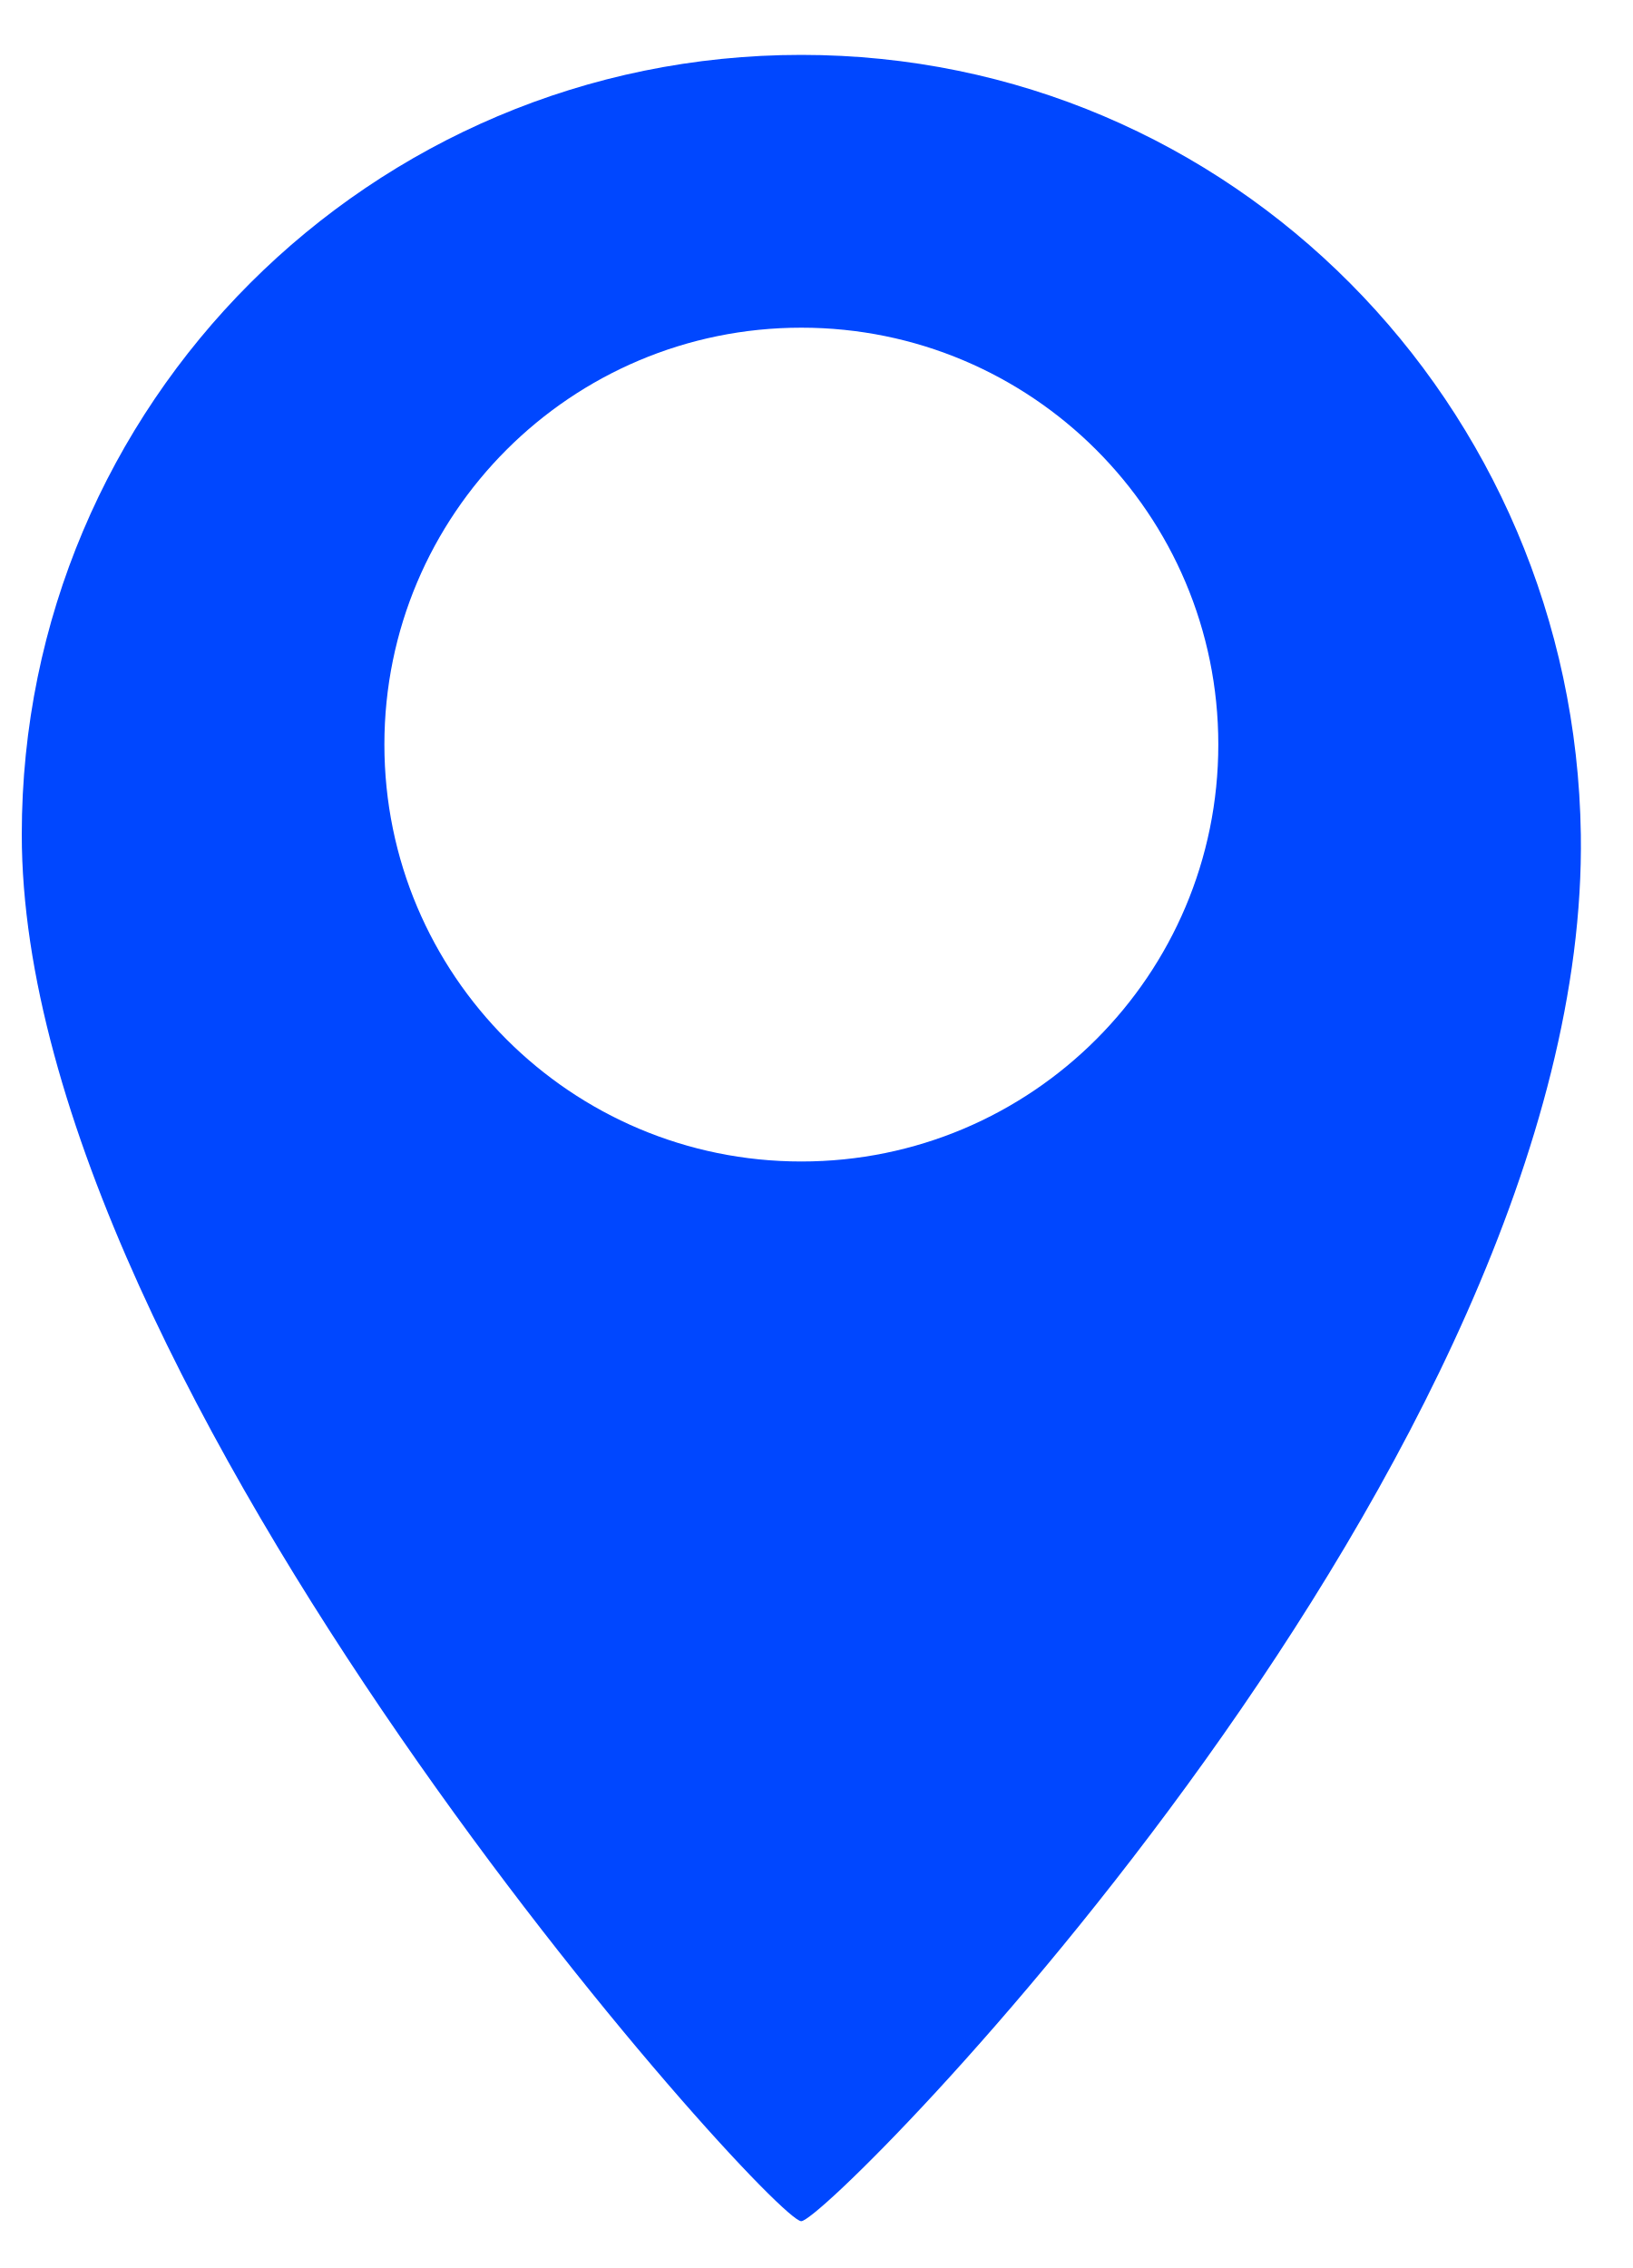
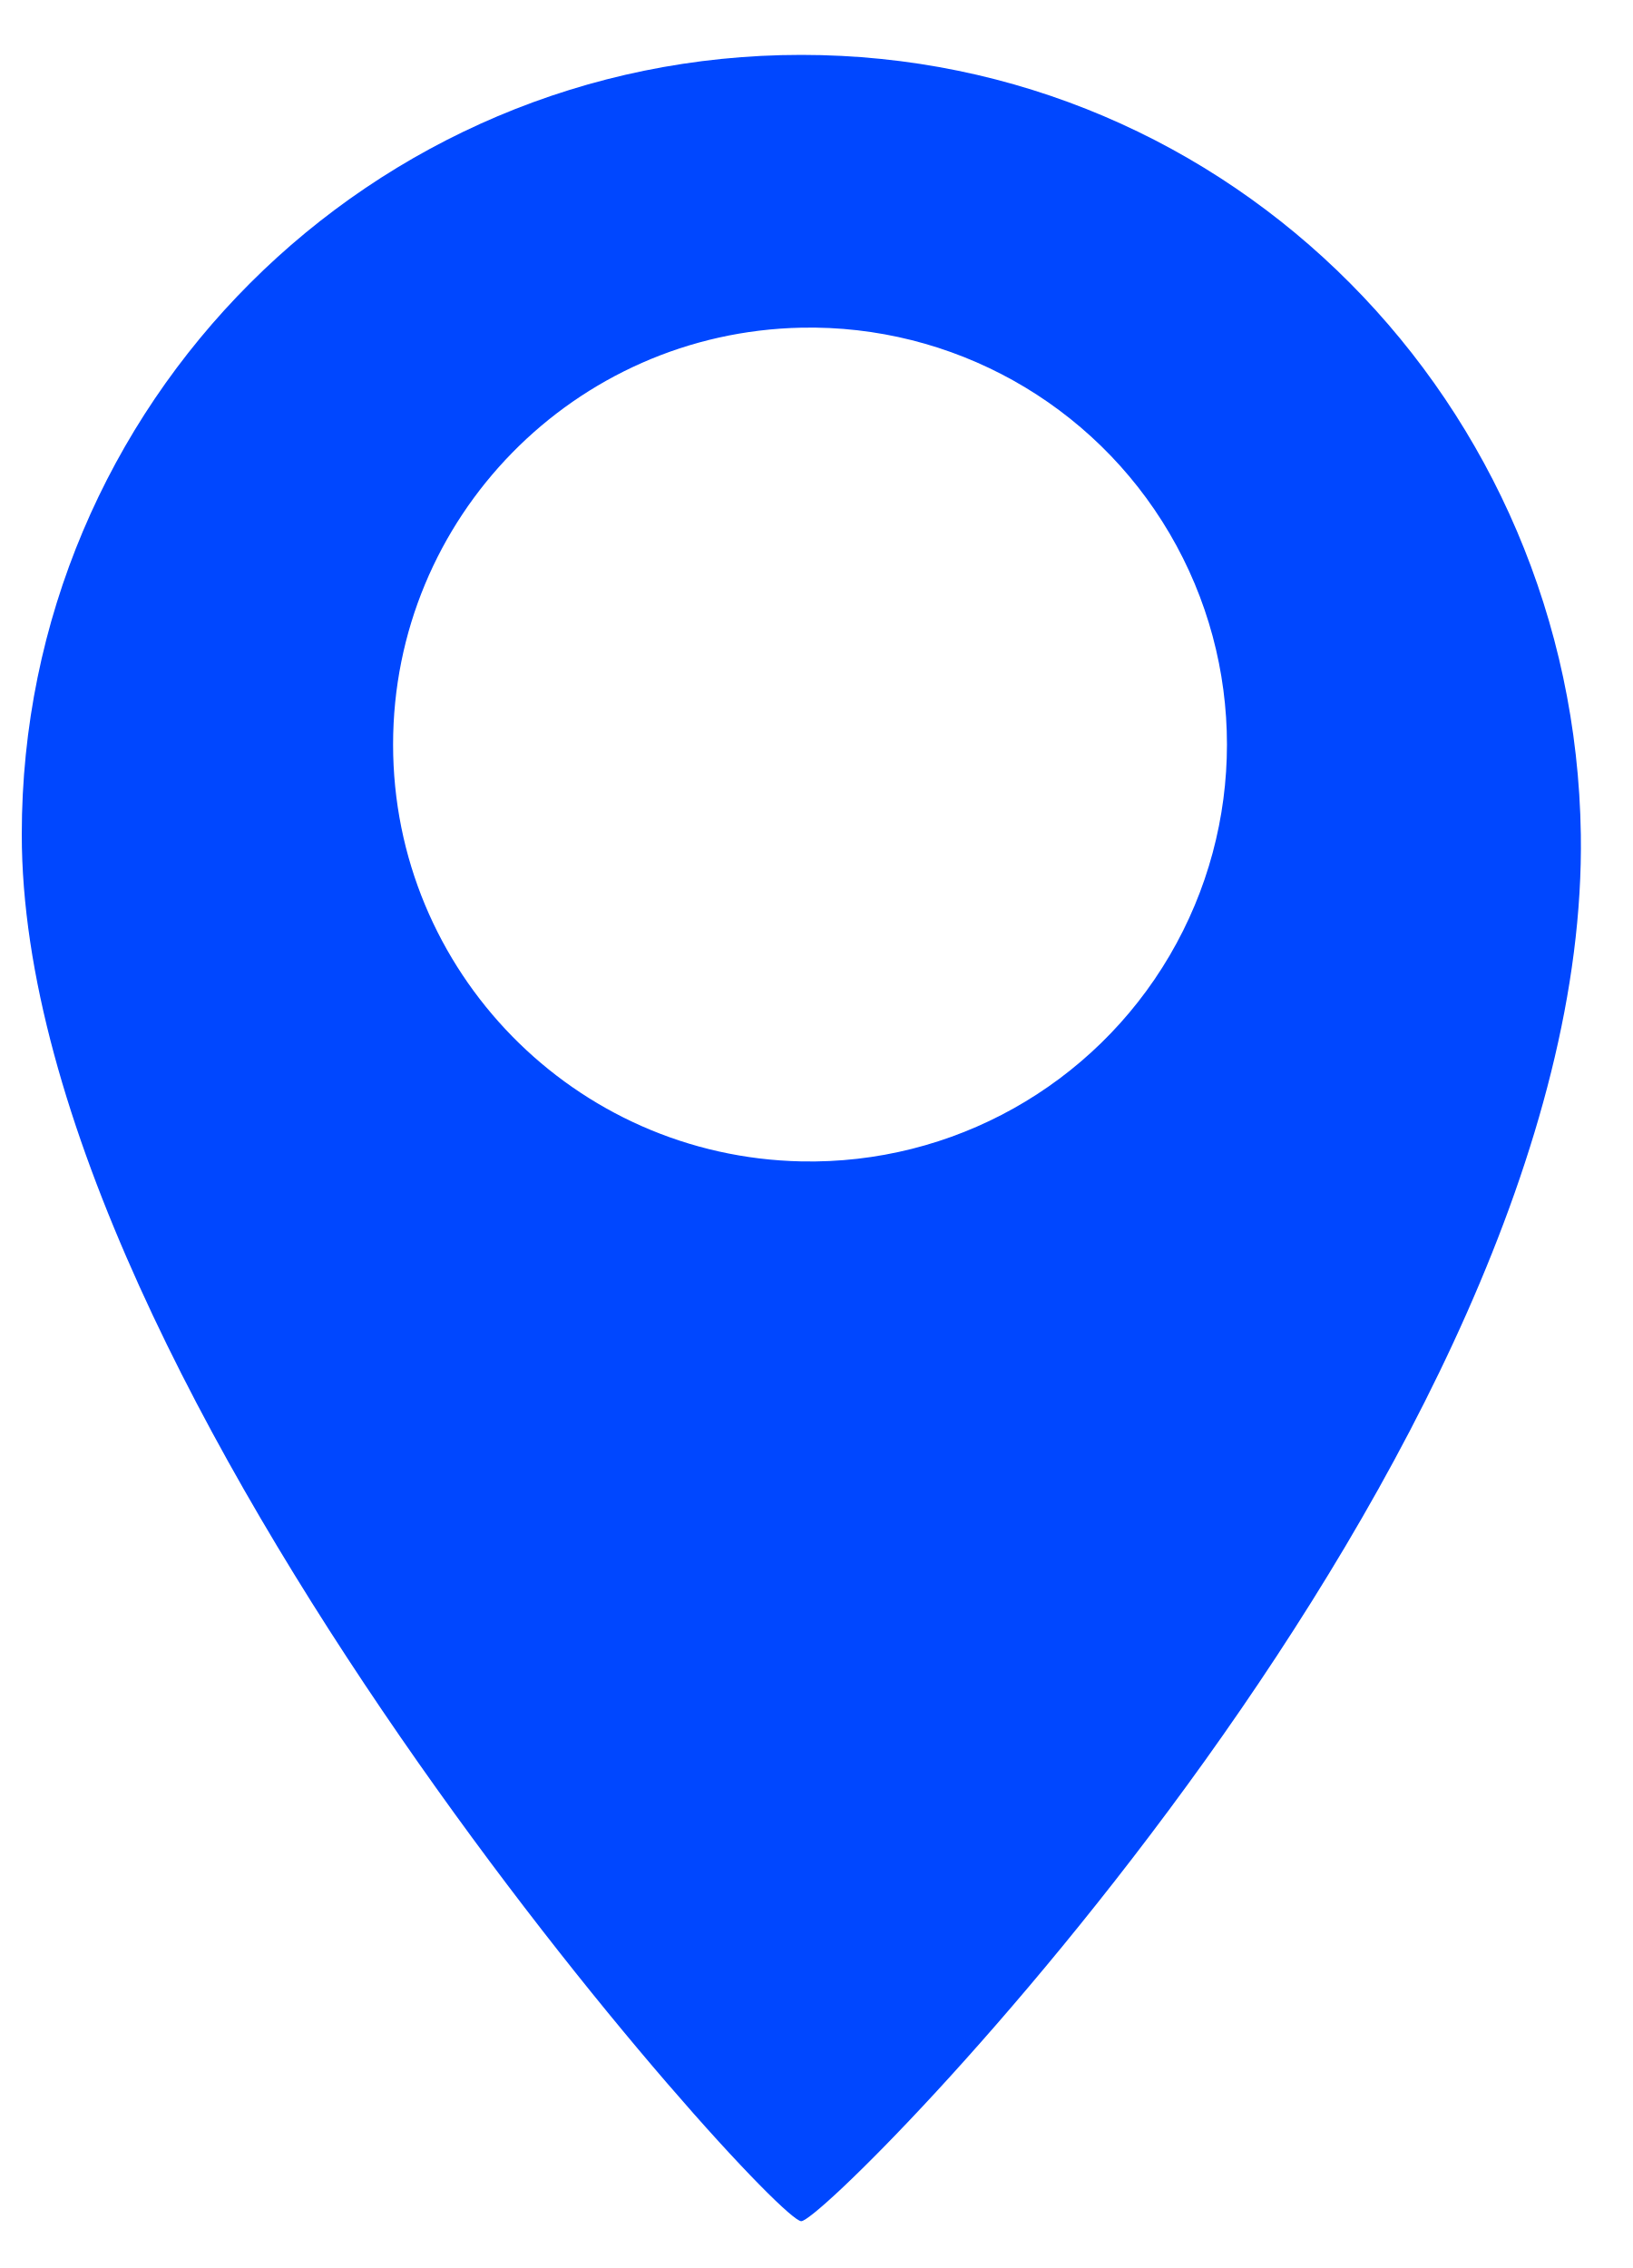
<svg xmlns="http://www.w3.org/2000/svg" width="18" height="25" viewBox="0 0 18 25" fill="none">
-   <path fill-rule="evenodd" clip-rule="evenodd" d="M8.832 0.605C13.578 0.605 17.355 4.453 17.425 9.198C17.524 16.041 9.141 24.484 8.832 24.484C8.501 24.484 0.24 15.342 0.24 9.198C0.24 4.452 4.087 0.605 8.832 0.605ZM8.833 3.612C11.371 3.612 13.429 5.669 13.429 8.207C13.429 10.746 11.371 12.803 8.833 12.803C6.295 12.803 4.237 10.746 4.237 8.207C4.237 5.669 6.295 3.612 8.833 3.612Z" fill="#0047FF" />
+   <path fill-rule="evenodd" clip-rule="evenodd" d="M8.832.605c4.746 0 8.523 3.848 8.593 8.593.1 6.843-8.284 15.286-8.593 15.286-.33 0-8.592-9.142-8.592-15.286A8.592 8.592 0 0 1 8.832.605zm0 3.007a4.596 4.596 0 1 1 .001 9.19 4.596 4.596 0 0 1 0-9.19z" fill="#0047FF" />
</svg>
